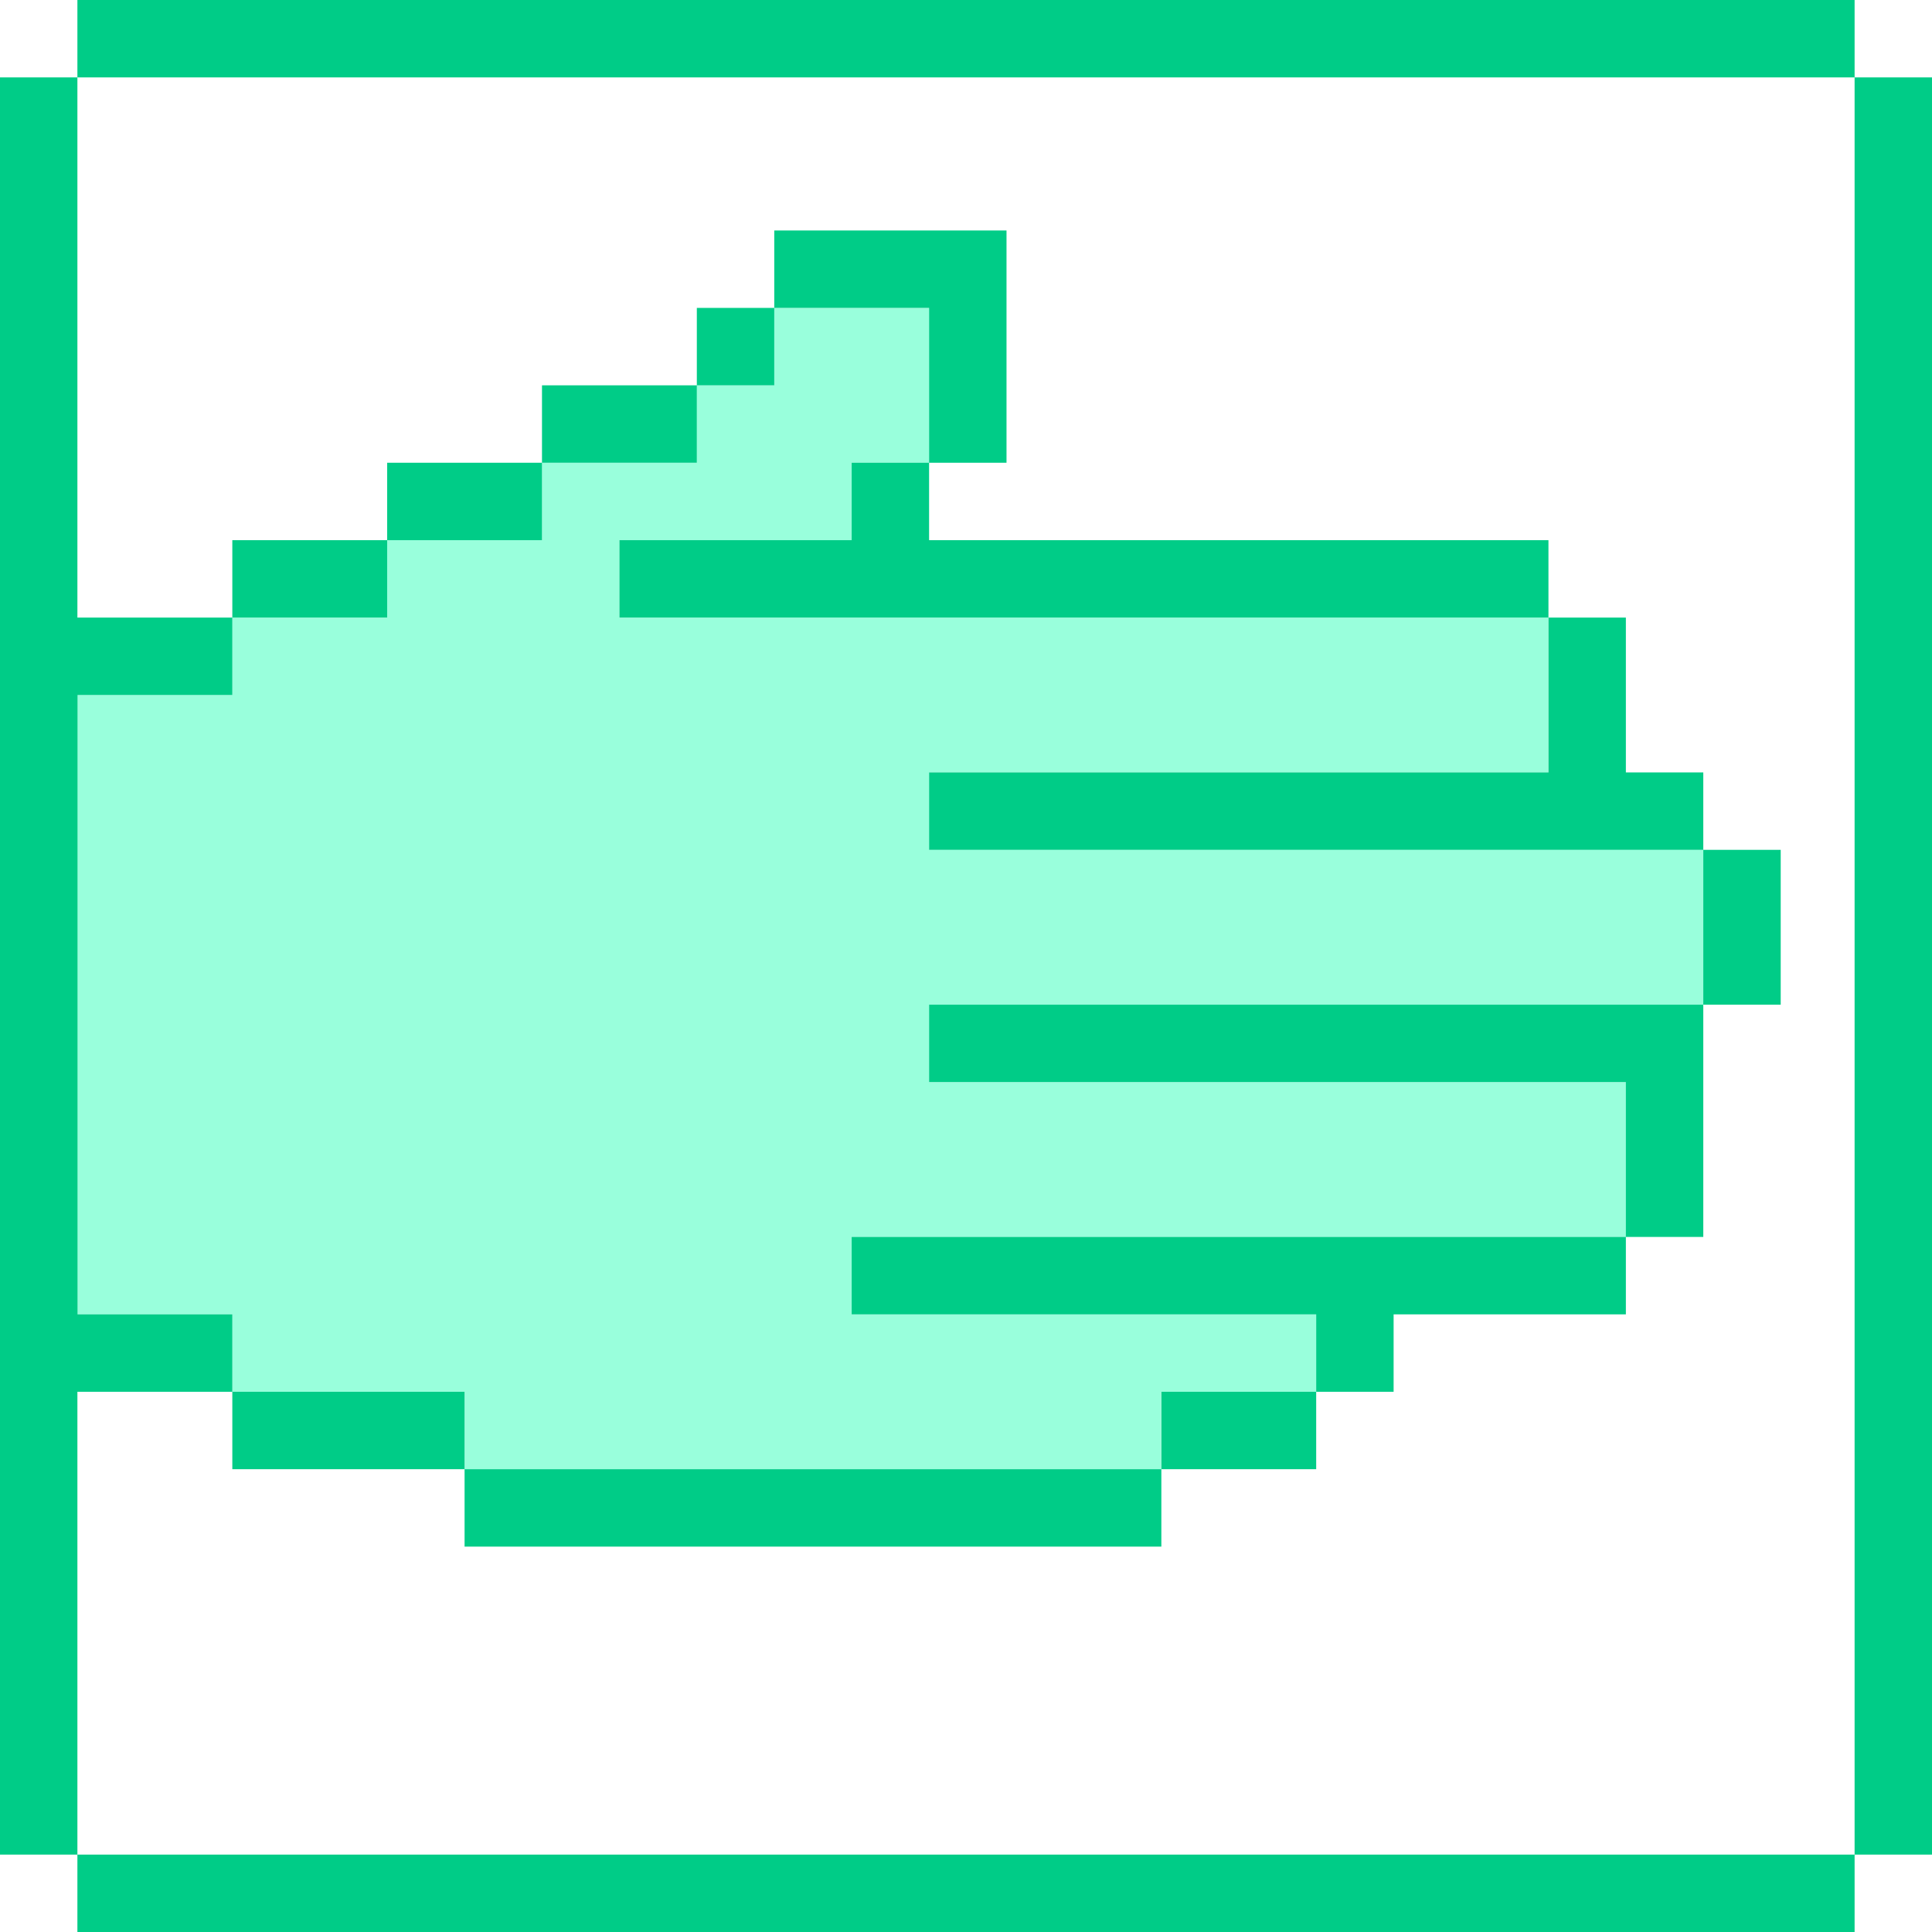
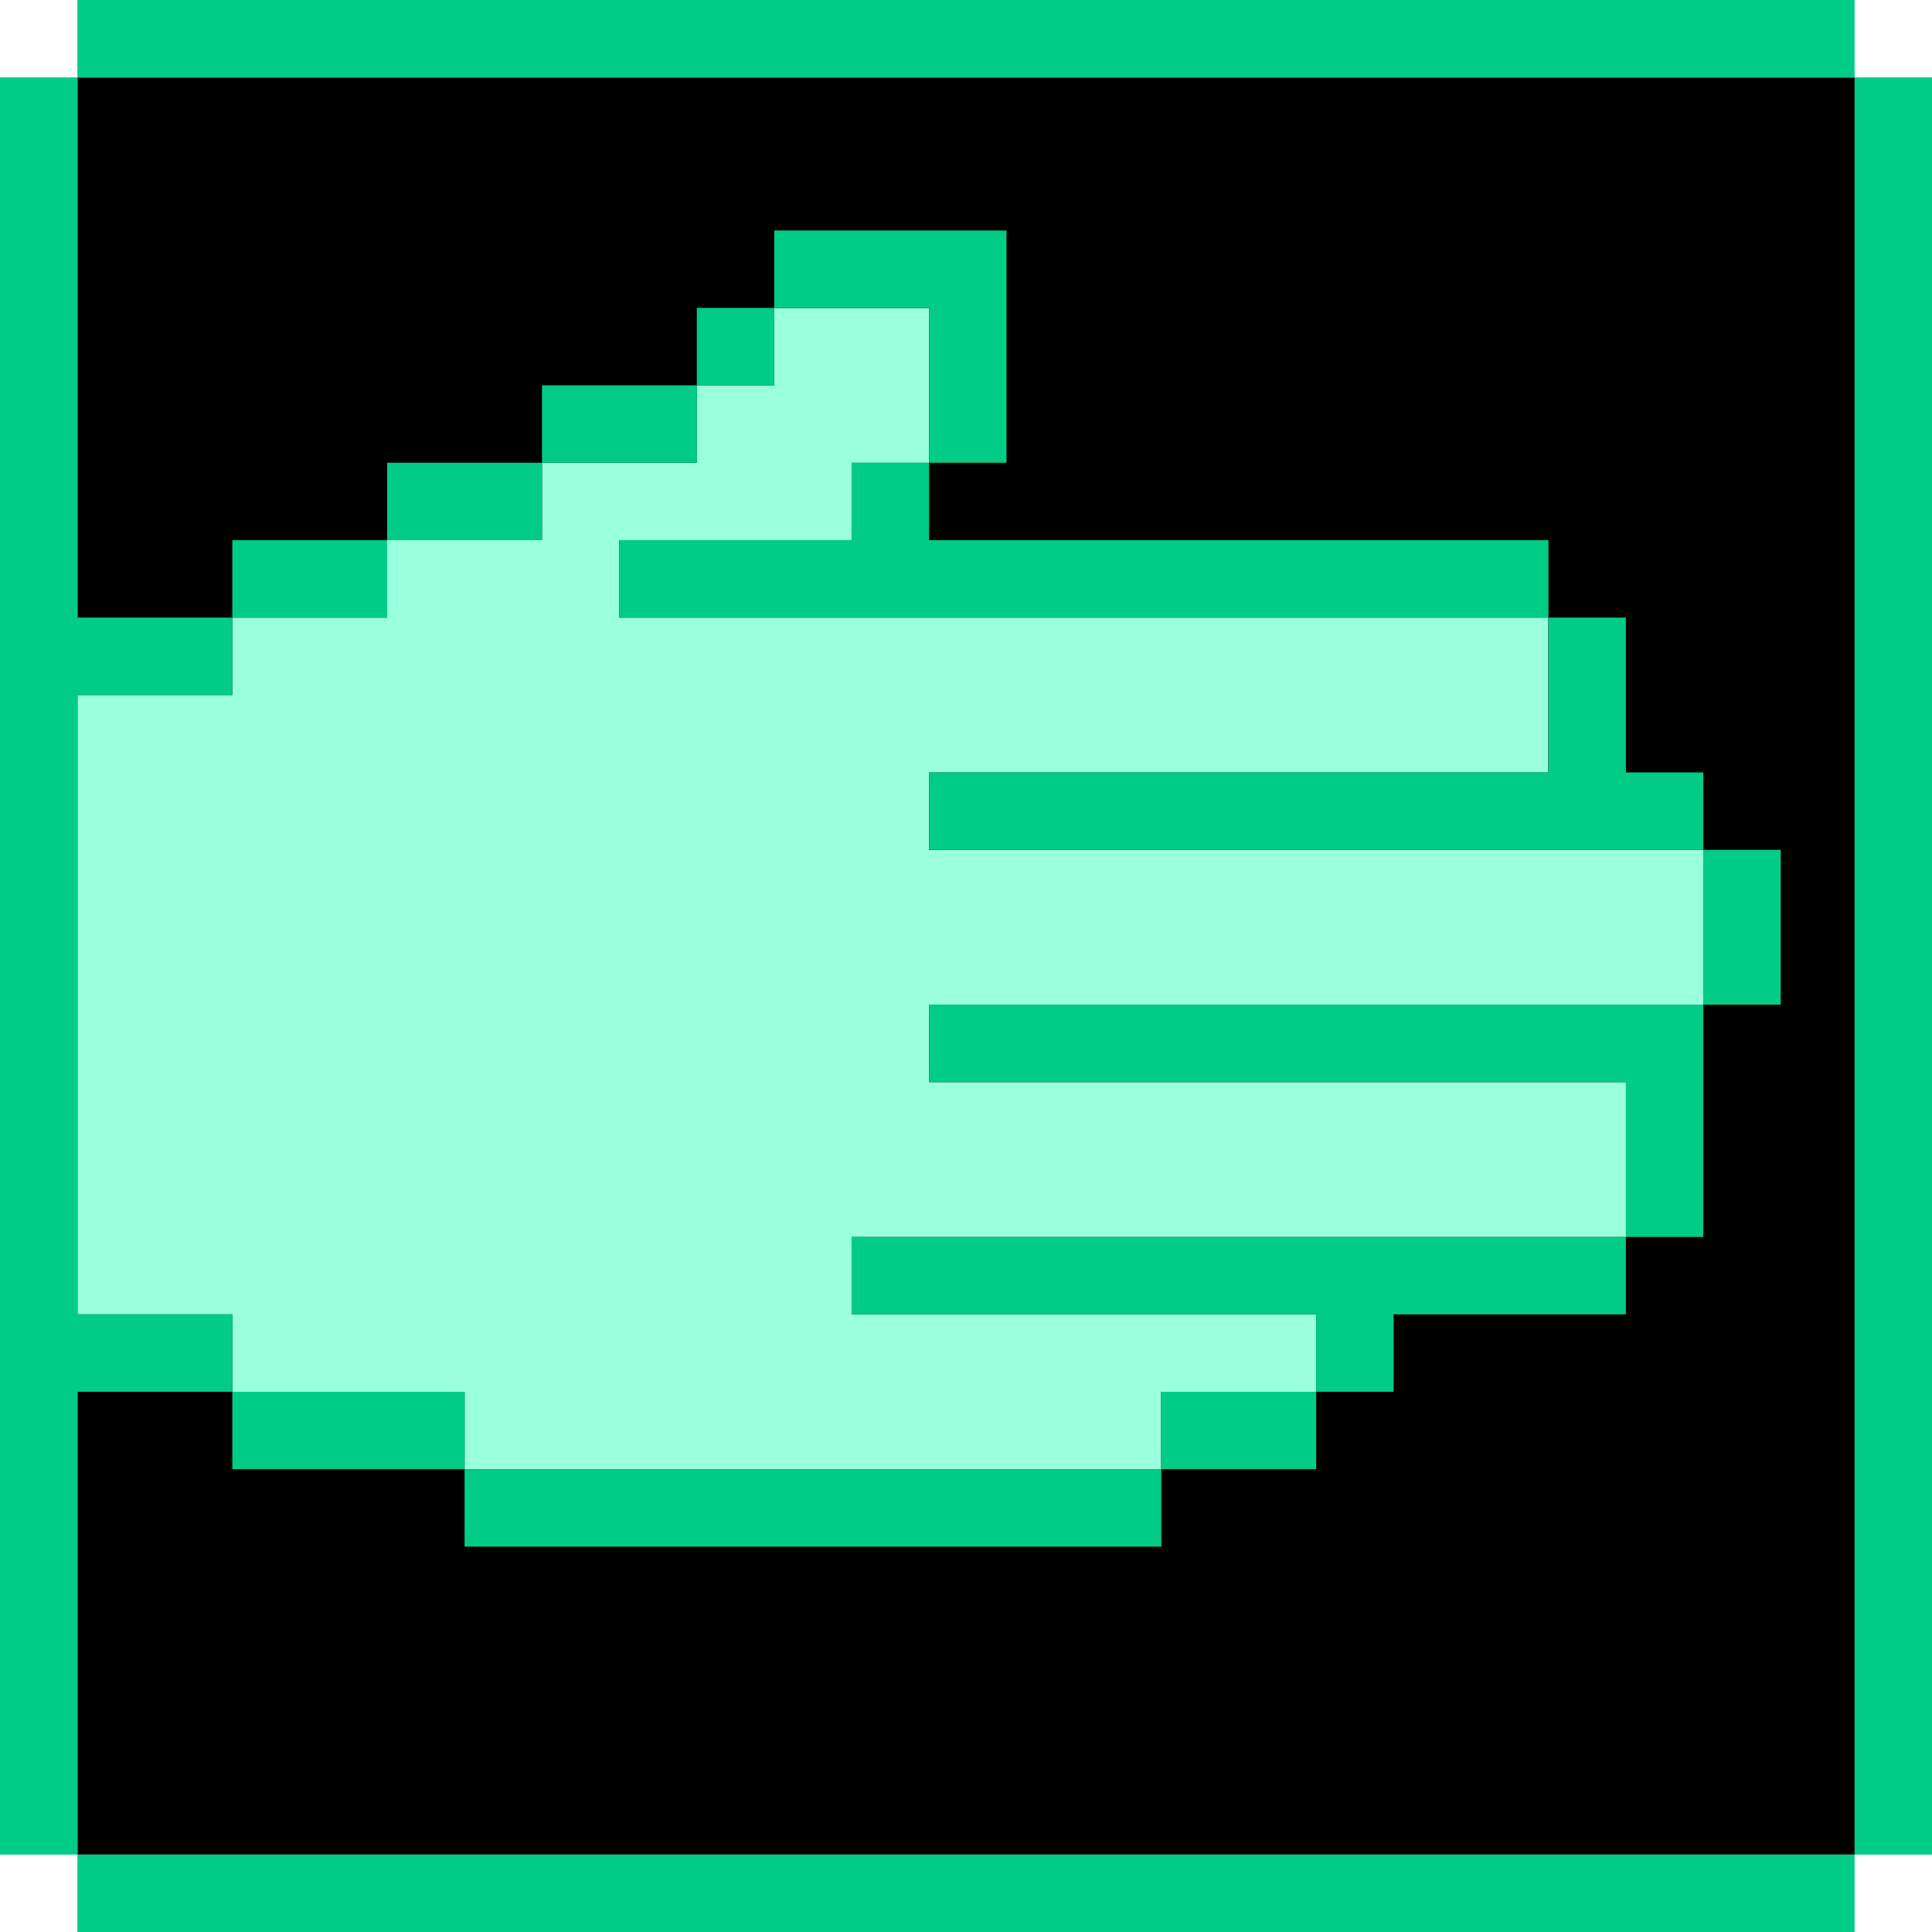
<svg xmlns="http://www.w3.org/2000/svg" width="100%" height="100%" viewBox="0 0 16 16" version="1.1" xml:space="preserve" style="fill-rule:evenodd;clip-rule:evenodd;stroke-linejoin:round;stroke-miterlimit:2;">
  <g transform="matrix(1,0,0,1,-18,-54)">
    <g transform="matrix(1,0,0,1,-98,54)">
-       <rect id="paper-playerwin" x="116" y="0" width="16" height="16" style="fill:none;" />
+       <rect id="paper-green" x="116" y="0" width="16" height="16" style="fill:none;" />
      <clipPath id="_clip1">
-         <rect id="paper-playerwin1" x="116" y="0" width="16" height="16" />
+         <rect id="paper-green1" x="116" y="0" width="16" height="16" />
      </clipPath>
      <g clip-path="url(#_clip1)">
+         <g transform="matrix(1.19671,0,0,1.31068,114.862,-120.662)">
+           <rect x="1.487" y="92.55" width="12.299" height="11.229" />
+         </g>
        <g transform="matrix(2.42682,0,0,1.20861,66.4457,-1.14311)">
          <path d="M21.212,5.178L21.212,5.708L20.684,5.708L20.684,9.952L21.212,9.952L21.212,10.483L22.005,10.483L22.005,11.013L24.382,11.013L24.382,10.483L24.911,10.483L24.911,9.952L23.326,9.952L23.326,9.422L25.968,9.422L25.968,8.361L23.59,8.361L23.59,7.83L26.232,7.83L26.232,6.769L23.59,6.769L23.59,6.239L25.703,6.239L25.703,5.178L22.533,5.178L22.533,4.647L23.326,4.647L23.326,4.117L23.59,4.117L23.59,3.056L23.061,3.056L23.061,3.586L22.797,3.586L22.797,4.117L22.269,4.117L22.269,4.647L21.74,4.647L21.74,5.178L21.212,5.178Z" style="fill:rgb(153,255,220);" />
        </g>
        <g transform="matrix(7.85191e-17,1.28231,-1.28231,7.85191e-17,134.594,-48.1013)">
          <path d="M40.5,8L40.5,8.5L39.5,8.5L39.5,9.5L39,9.5L39,8L40.5,8ZM39.5,9.5L40,9.5L40,10L39.5,10L39.5,9.5ZM40,10L40.5,10L40.5,11L40,11L40,10ZM40.5,11L41,11L41,12L40.5,12L40.5,11ZM41,12L41.5,12L41.5,13L41,13L41,12ZM41.5,13L42,13L42,14L46,14L46,13L46.5,13L46.5,14.5L41.5,14.5L41.5,13ZM46.5,13L46.5,11.5L47,11.5L47,13L46.5,13ZM47,11.5L47,7L47.5,7L47.5,11.5L47,11.5ZM47,7L46.5,7L46.5,6L47,6L47,7ZM46.5,6L46,6L46,9L45.5,9L45.5,4L46,4L46,5.5L46.5,5.5L46.5,6ZM45.5,4L44.5,4L44.5,8.5L44,8.5L44,3.5L45.5,3.5L45.5,4ZM44,3.5L43,3.5L43,3L44,3L44,3.5ZM43,3.5L43,8.5L42.5,8.5L42.5,4.5L41.5,4.5L41.5,4L42.5,4L42.5,3.5L43,3.5ZM41.5,4.5L41.5,10.5L41,10.5L41,9L40.5,9L40.5,8.5L41,8.5L41,4.5L41.5,4.5Z" style="fill:rgb(0,204,135);" />
        </g>
        <g transform="matrix(1,0,0,1,116,0)">
          <path d="M0.641,15.359L0,15.359L0,0.641L0.641,0.641L0.641,15.359ZM0.641,0.641L0.641,0L15.359,-0L15.359,0.641L0.641,0.641ZM15.359,0.641L16,0.641L16,15.359L15.359,15.359L15.359,0.641ZM15.359,15.359L15.359,16L0.641,16L0.641,15.359L15.359,15.359Z" style="fill:rgb(0,204,135);" />
        </g>
      </g>
    </g>
  </g>
</svg>
